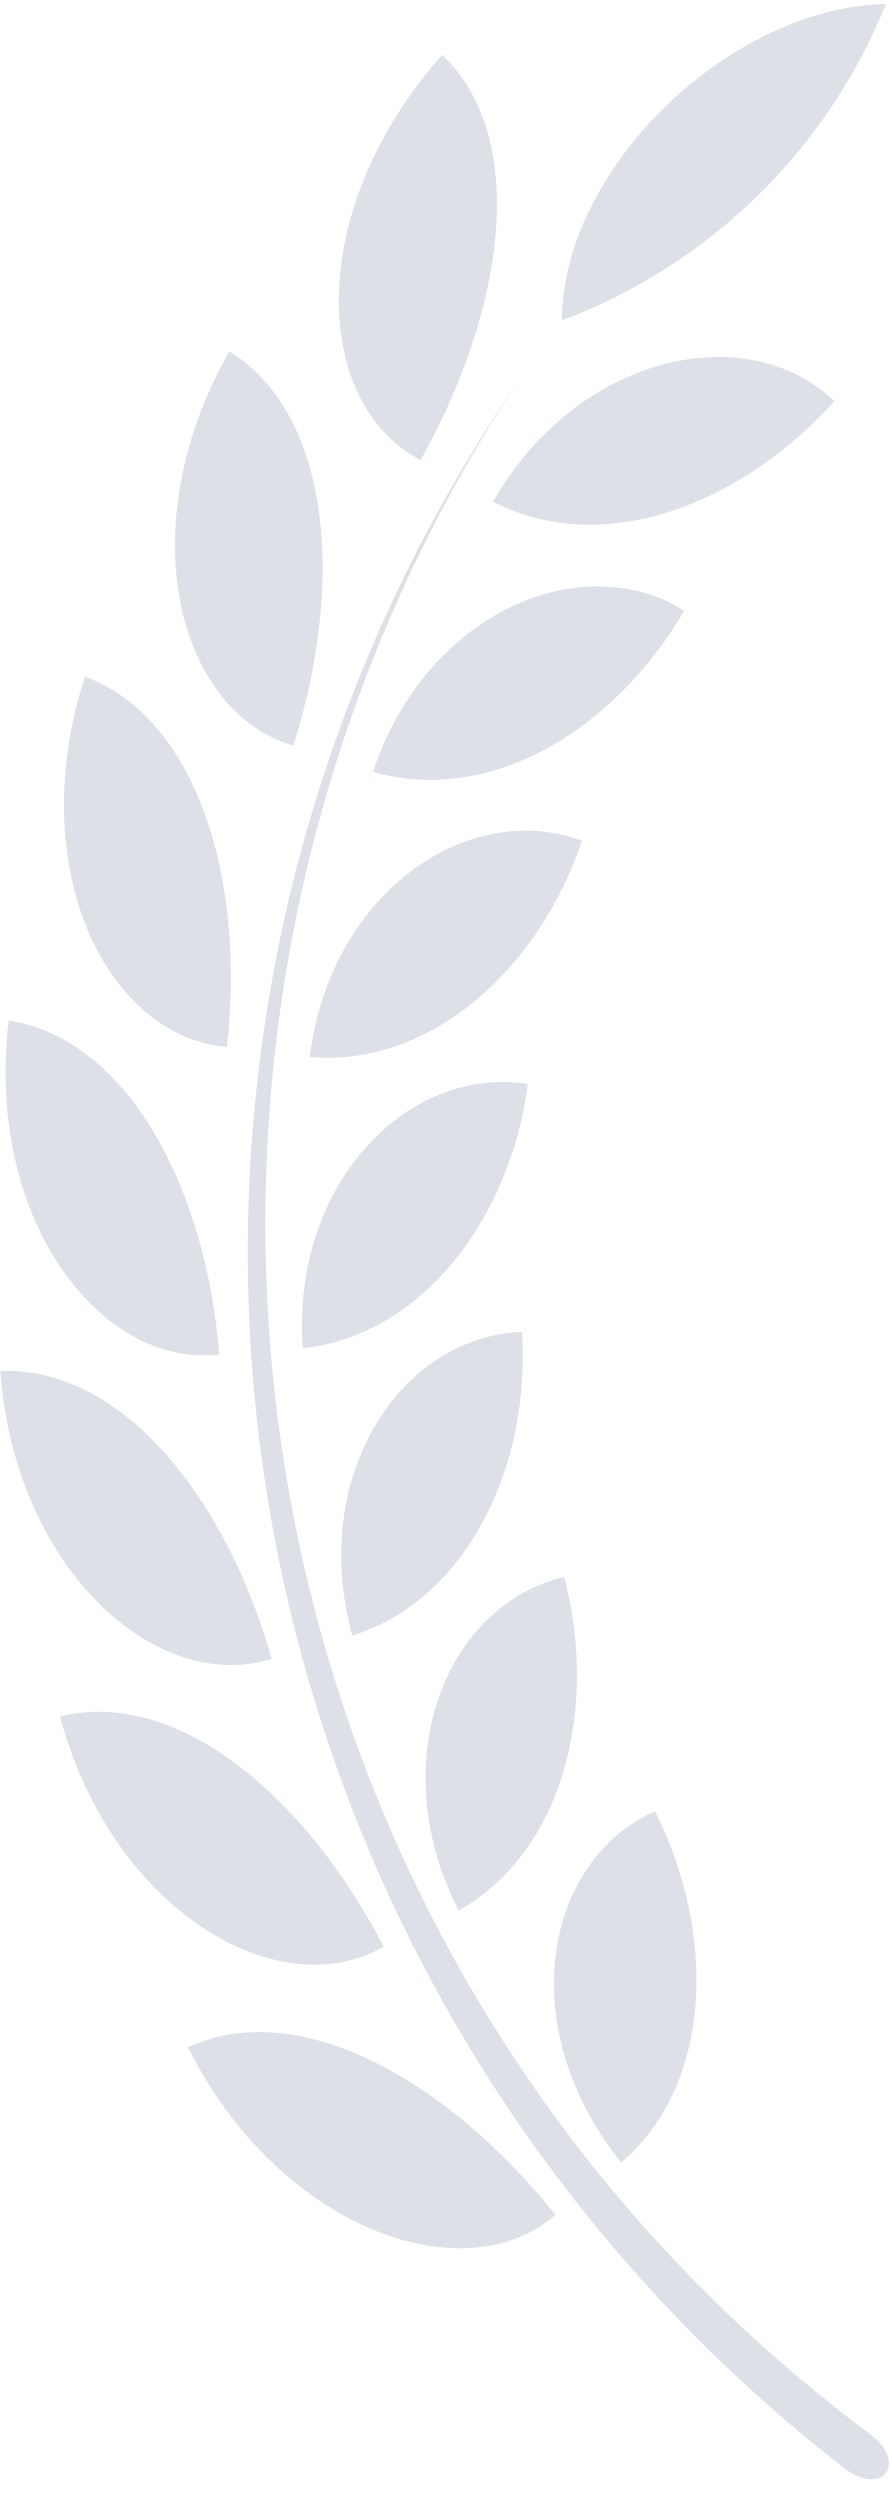
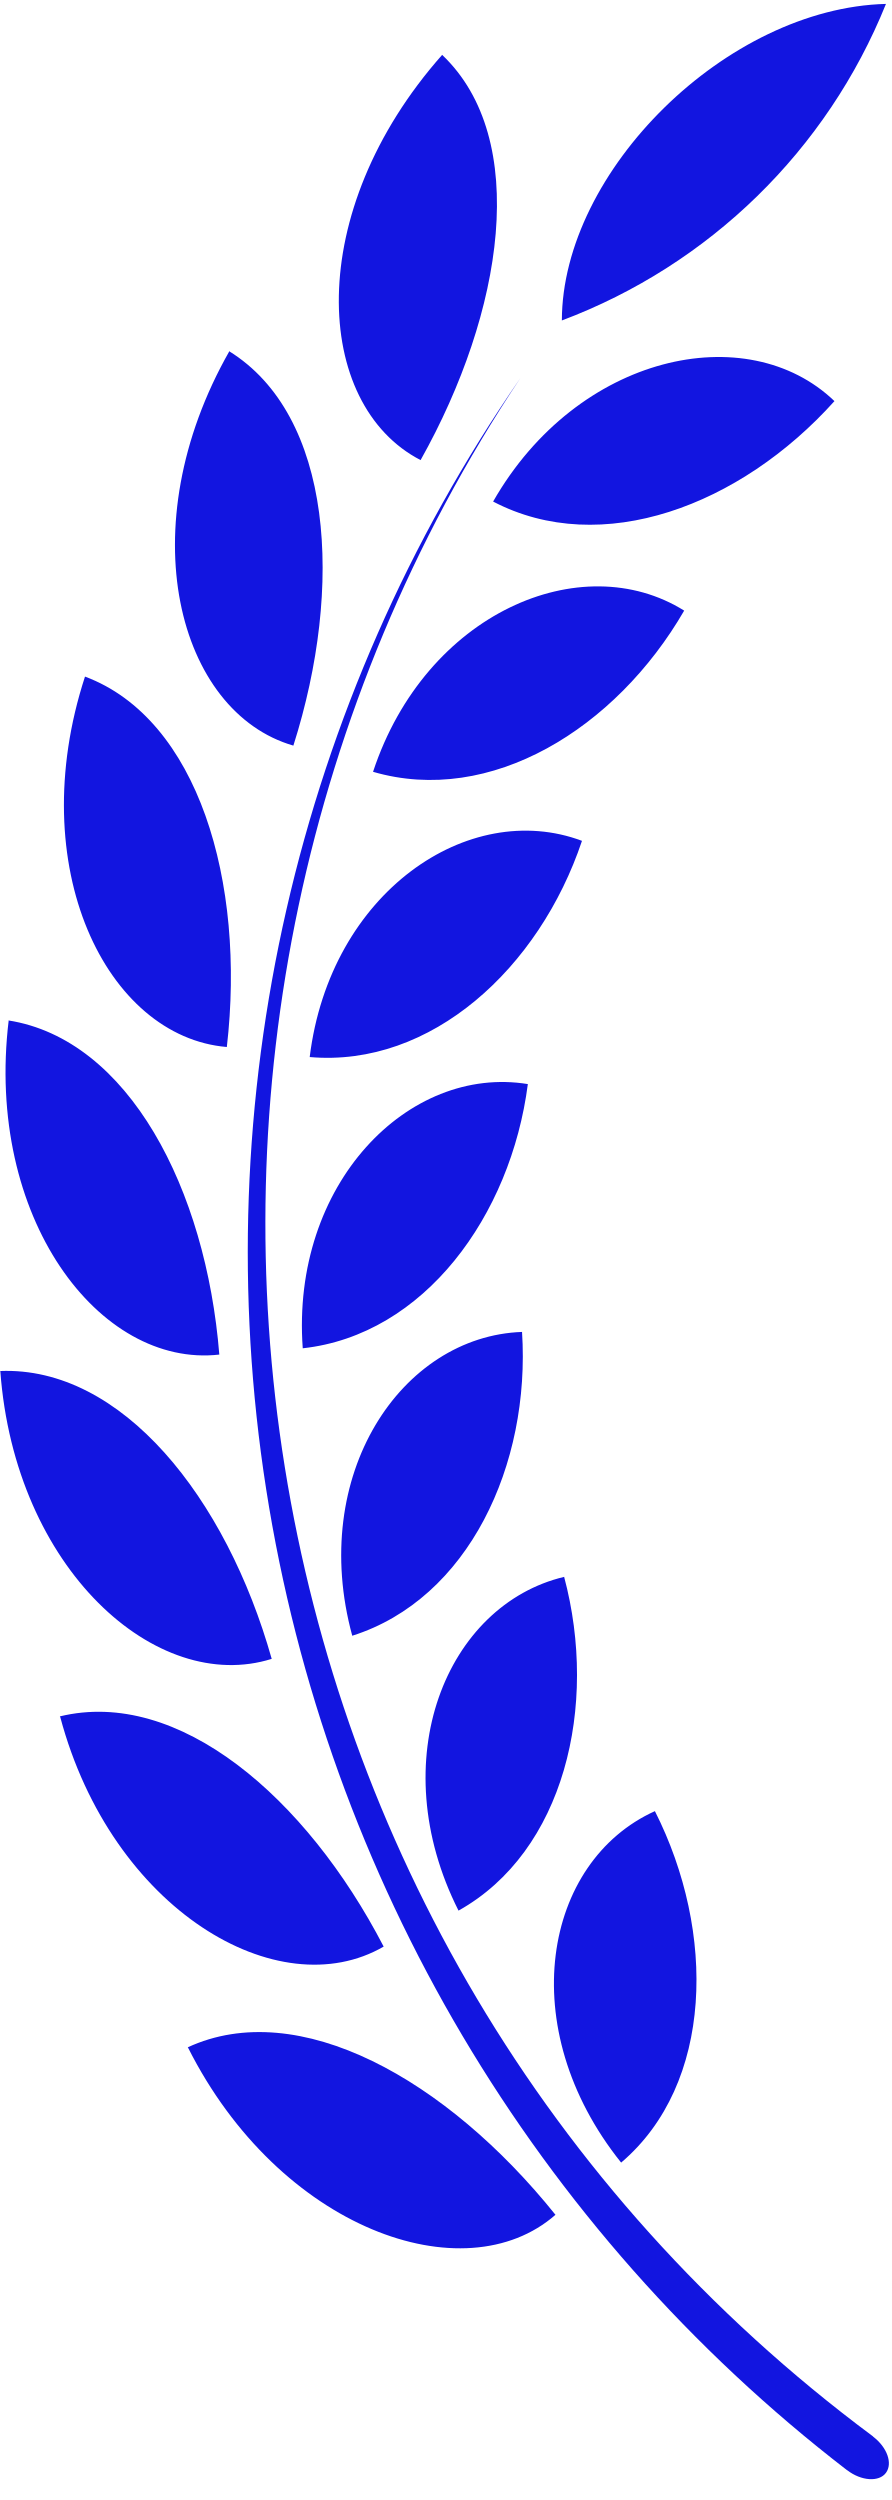
<svg xmlns="http://www.w3.org/2000/svg" width="36" height="101" viewBox="0 0 36 101" fill="none">
-   <path d="M22.699 12.947C28.66 10.704 33.41 6.068 35.793 0.158C29.364 0.322 22.711 6.904 22.699 12.947ZM7.582 82.713C12.059 80.642 18.047 84.002 22.441 89.478C18.758 92.705 11.281 90.052 7.593 82.717L7.582 82.713ZM2.418 69.342C7.207 68.178 12.371 72.607 15.5 78.642C11.246 81.111 4.512 77.158 2.434 69.369L2.418 69.342ZM0 55.389C4.918 55.19 9.141 60.506 10.977 67.018C6.329 68.483 0.594 63.393 0.012 55.381L0 55.389ZM0.336 41.225C5.196 41.99 8.324 48.037 8.86 54.725C4.012 55.276 -0.613 49.194 0.352 41.217L0.336 41.225ZM3.434 27.334C8 29.041 9.934 35.623 9.164 42.299C4.305 41.892 0.922 35.041 3.434 27.334ZM9.246 14.182C13.445 16.776 13.899 23.682 11.852 30.123C7.188 28.775 5.2 21.334 9.27 14.182H9.246ZM17.863 2.217C21.434 5.611 20.352 12.6 16.992 18.588C12.653 16.346 12.235 8.576 17.863 2.217ZM33.712 16.205C29.911 20.439 24.294 22.552 19.922 20.263C23.329 14.299 30.189 12.822 33.712 16.205ZM27.641 24.669C24.876 29.447 19.805 32.564 15.071 31.181C17.188 24.763 23.489 22.076 27.641 24.669ZM23.512 33.97C21.79 39.111 17.419 43.134 12.512 42.705C13.329 36.052 18.934 32.252 23.512 33.97ZM21.325 43.794C20.637 49.13 17.126 53.935 12.231 54.471C11.747 47.834 16.5 43.005 21.329 43.798L21.325 43.794ZM21.09 53.806C21.438 59.178 18.926 64.596 14.231 66.084C12.458 59.587 16.212 53.981 21.094 53.81L21.09 53.806ZM22.79 63.701C24.184 68.924 22.79 74.806 18.524 77.189C15.446 71.087 18.047 64.834 22.794 63.705L22.79 63.701ZM26.458 73.17C28.934 78.064 28.829 84.193 25.094 87.369C20.723 81.912 21.958 75.205 26.458 73.17ZM35.282 98.447C35.84 98.876 36.071 99.517 35.794 99.9C35.516 100.283 34.794 100.236 34.223 99.794V99.798C21.61 90.084 13.211 75.9 10.754 60.169C8.297 44.442 11.977 28.368 21.024 15.274C3.434 41.645 8.489 78.516 35.258 98.422L35.282 98.447Z" fill="#DDE1E7" />
+   <path d="M22.699 12.947C28.66 10.704 33.41 6.068 35.793 0.158C29.364 0.322 22.711 6.904 22.699 12.947ZM7.582 82.713C12.059 80.642 18.047 84.002 22.441 89.478C18.758 92.705 11.281 90.052 7.593 82.717L7.582 82.713ZM2.418 69.342C7.207 68.178 12.371 72.607 15.5 78.642C11.246 81.111 4.512 77.158 2.434 69.369L2.418 69.342ZM0 55.389C4.918 55.19 9.141 60.506 10.977 67.018C6.329 68.483 0.594 63.393 0.012 55.381L0 55.389ZM0.336 41.225C5.196 41.99 8.324 48.037 8.86 54.725C4.012 55.276 -0.613 49.194 0.352 41.217L0.336 41.225ZM3.434 27.334C8 29.041 9.934 35.623 9.164 42.299C4.305 41.892 0.922 35.041 3.434 27.334ZM9.246 14.182C13.445 16.776 13.899 23.682 11.852 30.123C7.188 28.775 5.2 21.334 9.27 14.182H9.246ZM17.863 2.217C21.434 5.611 20.352 12.6 16.992 18.588C12.653 16.346 12.235 8.576 17.863 2.217ZM33.712 16.205C29.911 20.439 24.294 22.552 19.922 20.263C23.329 14.299 30.189 12.822 33.712 16.205ZM27.641 24.669C24.876 29.447 19.805 32.564 15.071 31.181C17.188 24.763 23.489 22.076 27.641 24.669ZM23.512 33.97C21.79 39.111 17.419 43.134 12.512 42.705C13.329 36.052 18.934 32.252 23.512 33.97ZM21.325 43.794C20.637 49.13 17.126 53.935 12.231 54.471C11.747 47.834 16.5 43.005 21.329 43.798L21.325 43.794ZM21.09 53.806C21.438 59.178 18.926 64.596 14.231 66.084C12.458 59.587 16.212 53.981 21.094 53.81L21.09 53.806ZM22.79 63.701C24.184 68.924 22.79 74.806 18.524 77.189C15.446 71.087 18.047 64.834 22.794 63.705L22.79 63.701ZM26.458 73.17C28.934 78.064 28.829 84.193 25.094 87.369C20.723 81.912 21.958 75.205 26.458 73.17ZM35.282 98.447C35.84 98.876 36.071 99.517 35.794 99.9C35.516 100.283 34.794 100.236 34.223 99.794V99.798C21.61 90.084 13.211 75.9 10.754 60.169C8.297 44.442 11.977 28.368 21.024 15.274C3.434 41.645 8.489 78.516 35.258 98.422L35.282 98.447Z" fill="#1215e0" />
</svg>
